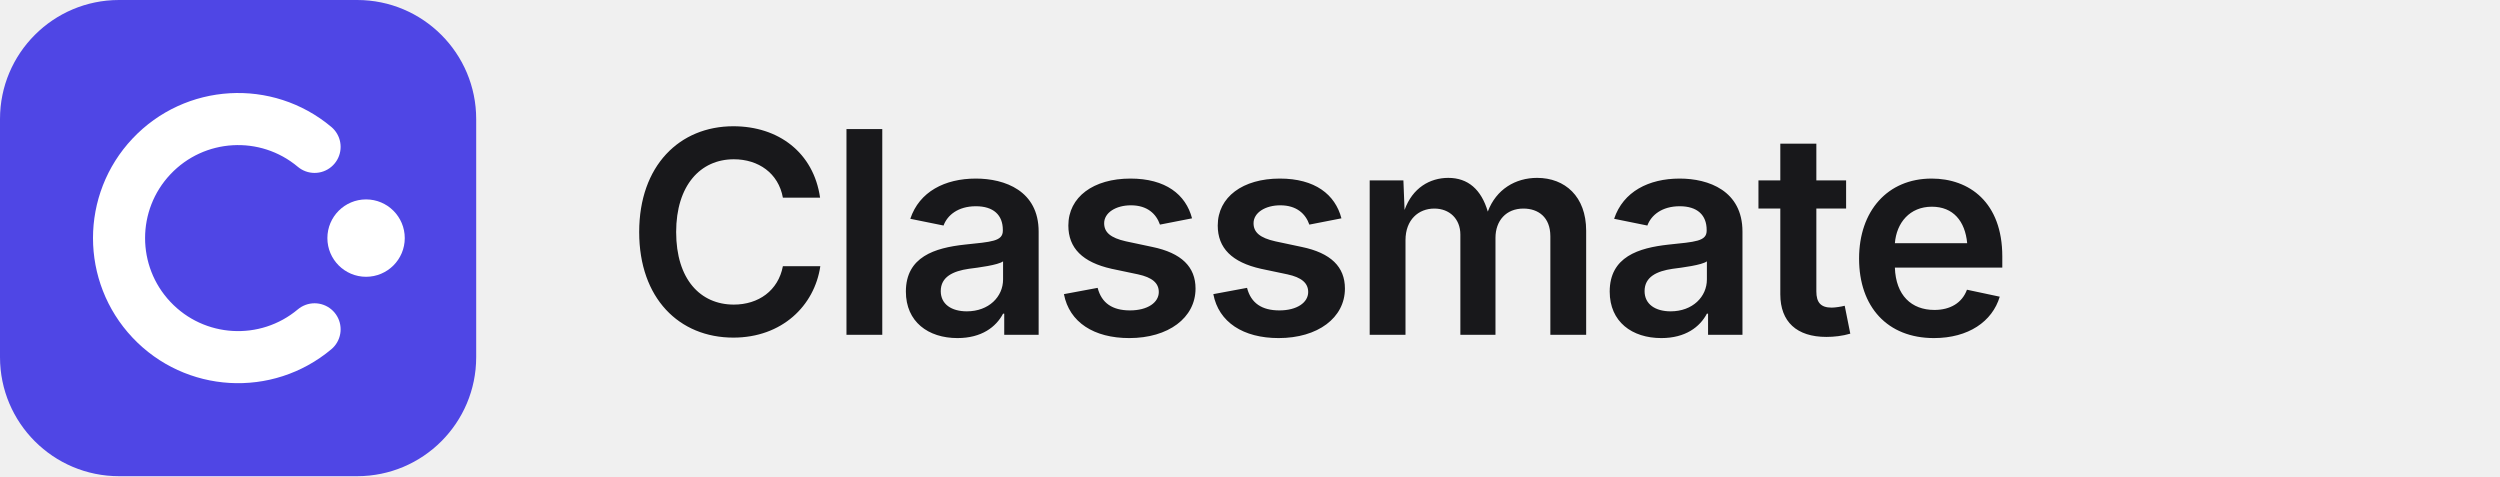
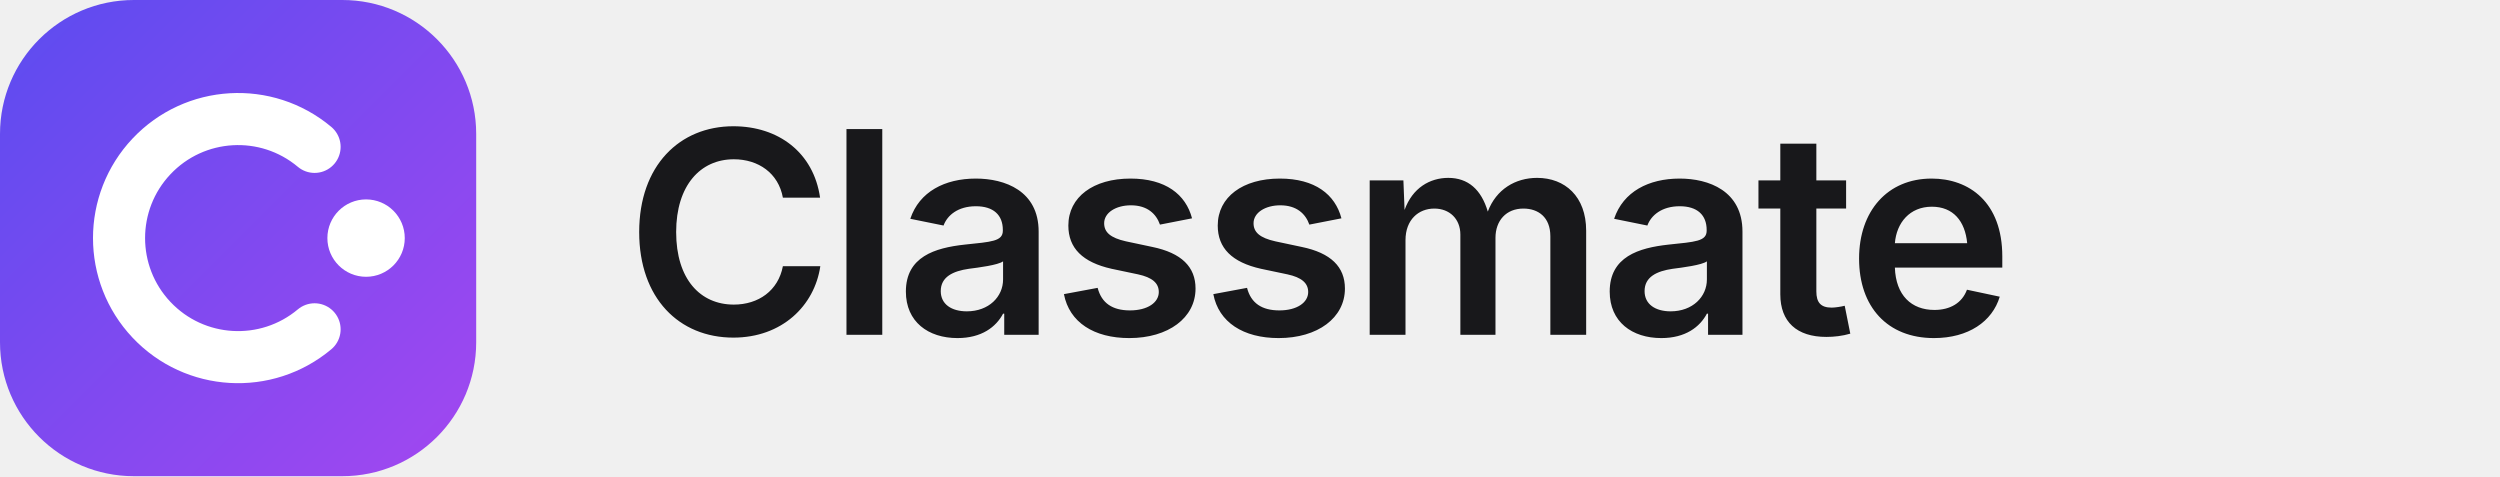
<svg xmlns="http://www.w3.org/2000/svg" viewBox="0 0 168 32" fill="none">
-   <rect width="32" height="32" rx="8" fill="#4F46E5" />
+   <defs>
+     <linearGradient id="g" x1="0" y1="0" x2="32" y2="32" gradientUnits="userSpaceOnUse">
+       <stop stop-color="#5B4CF0" />
+       <stop offset="1" stop-color="#A347F0" />
+     </linearGradient>
+   </defs>
+   <rect width="32" height="32" rx="9" fill="url(#g)" />
  <path d="M21.14 9.87A8 8 0 1 0 21.14 22.13" stroke="#fff" stroke-width="3.5" stroke-linecap="round" />
  <circle cx="24.6" cy="16" r="2.6" fill="#fff" />
  <text x="42" y="22.5" font-family="Inter, Segoe UI, sans-serif" font-size="19" font-weight="600" letter-spacing="-0.4" fill="#18181B">Classmate</text>
</svg>
